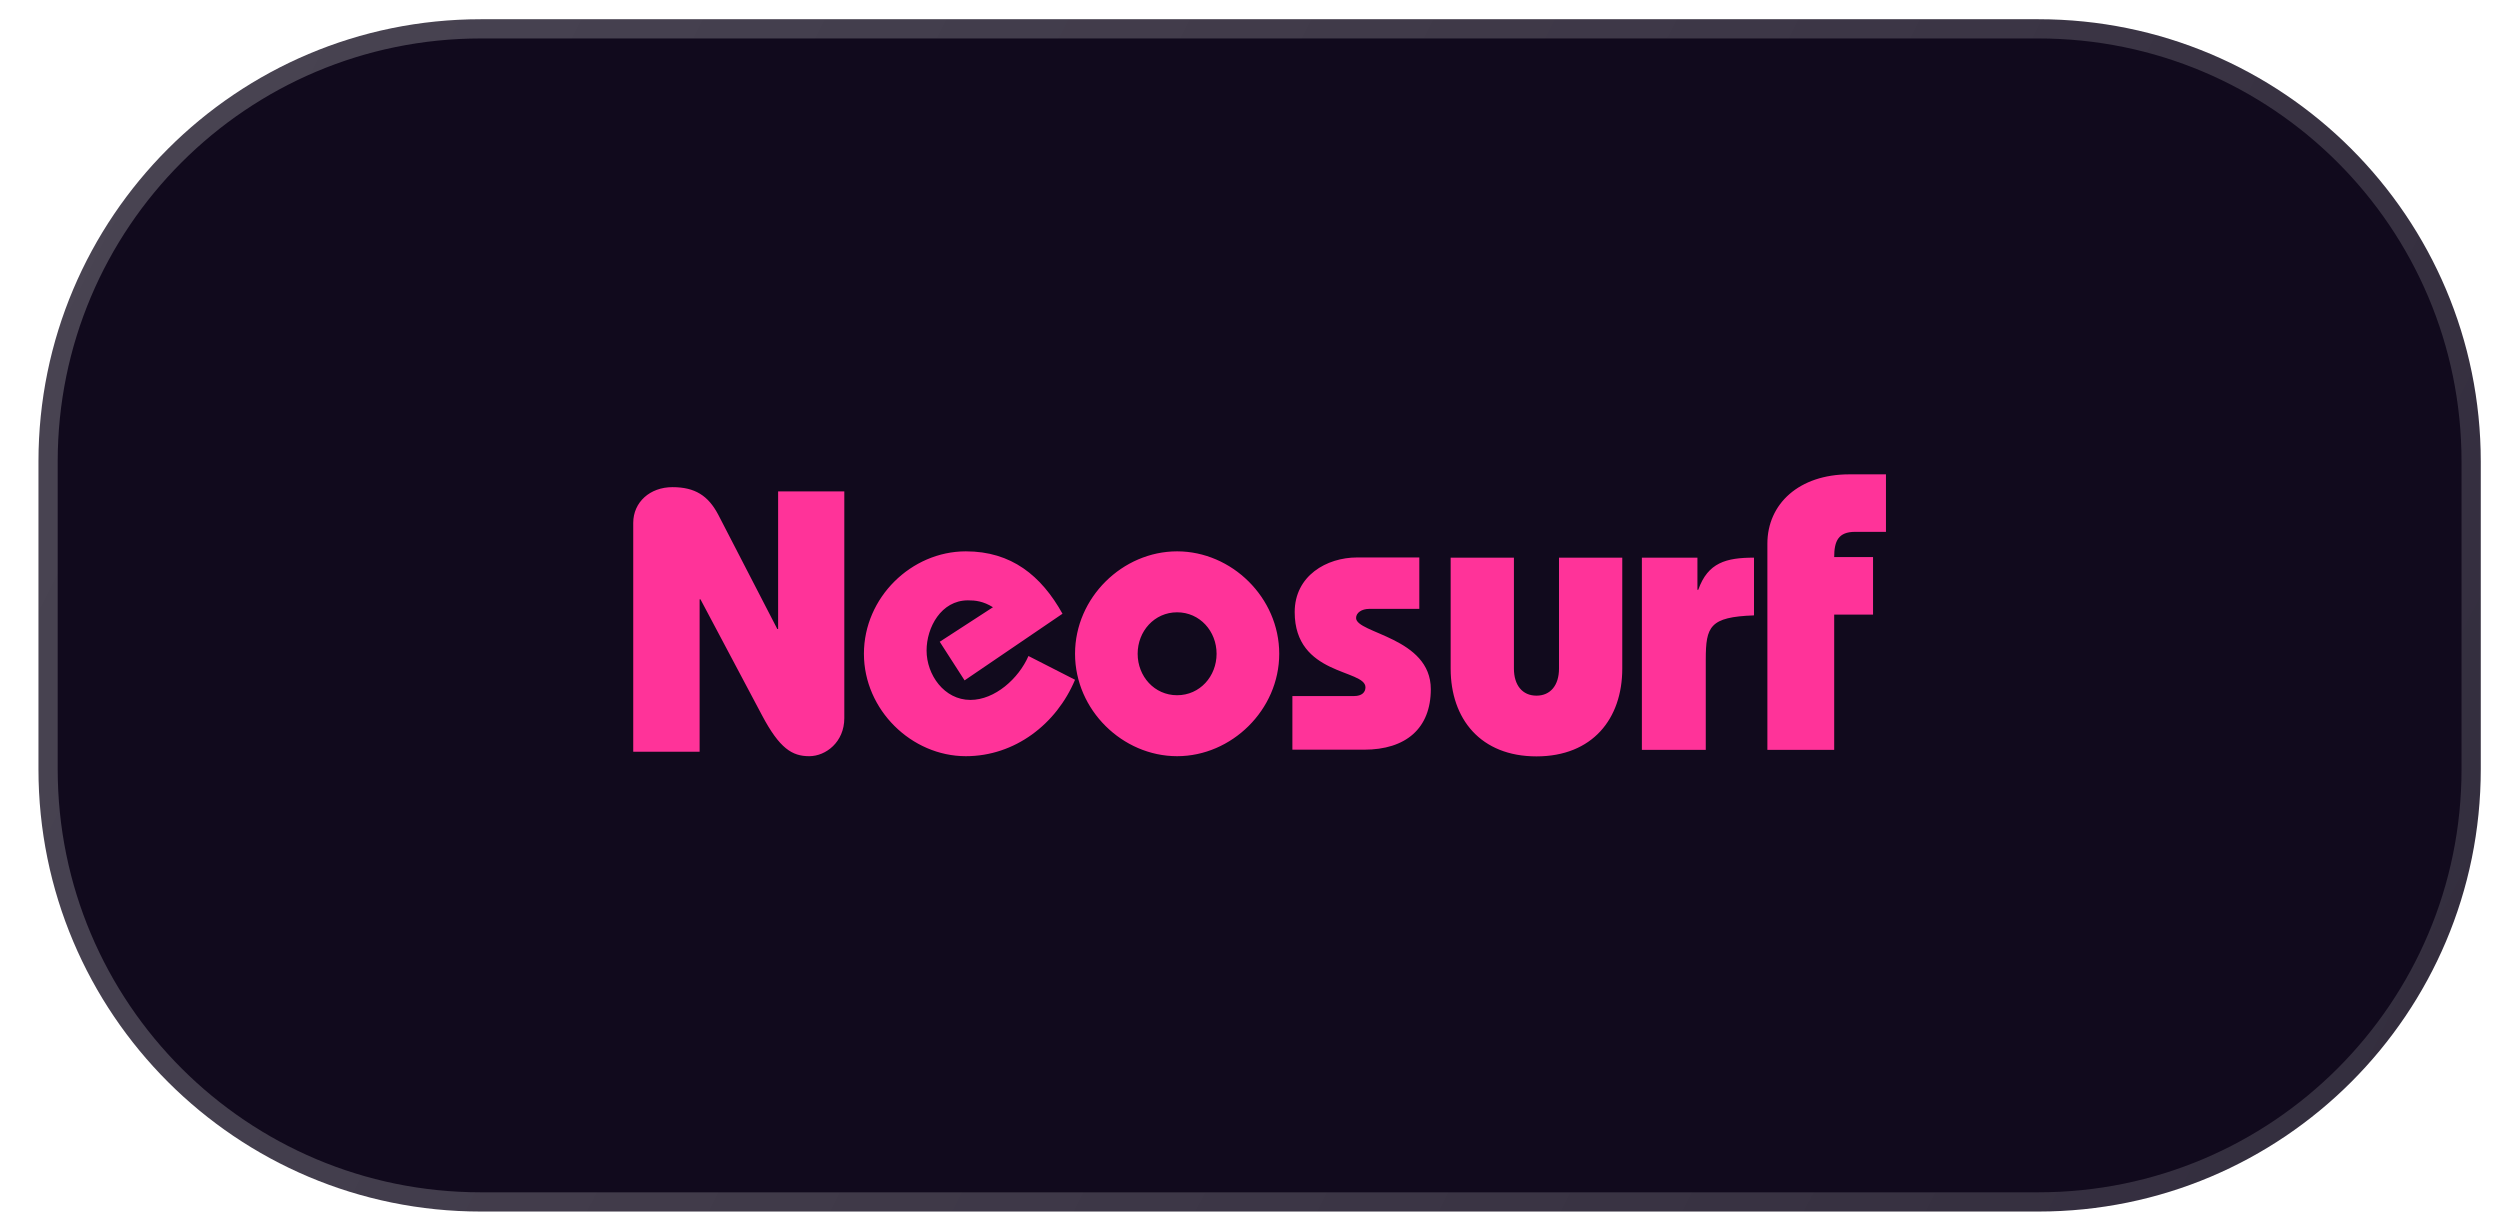
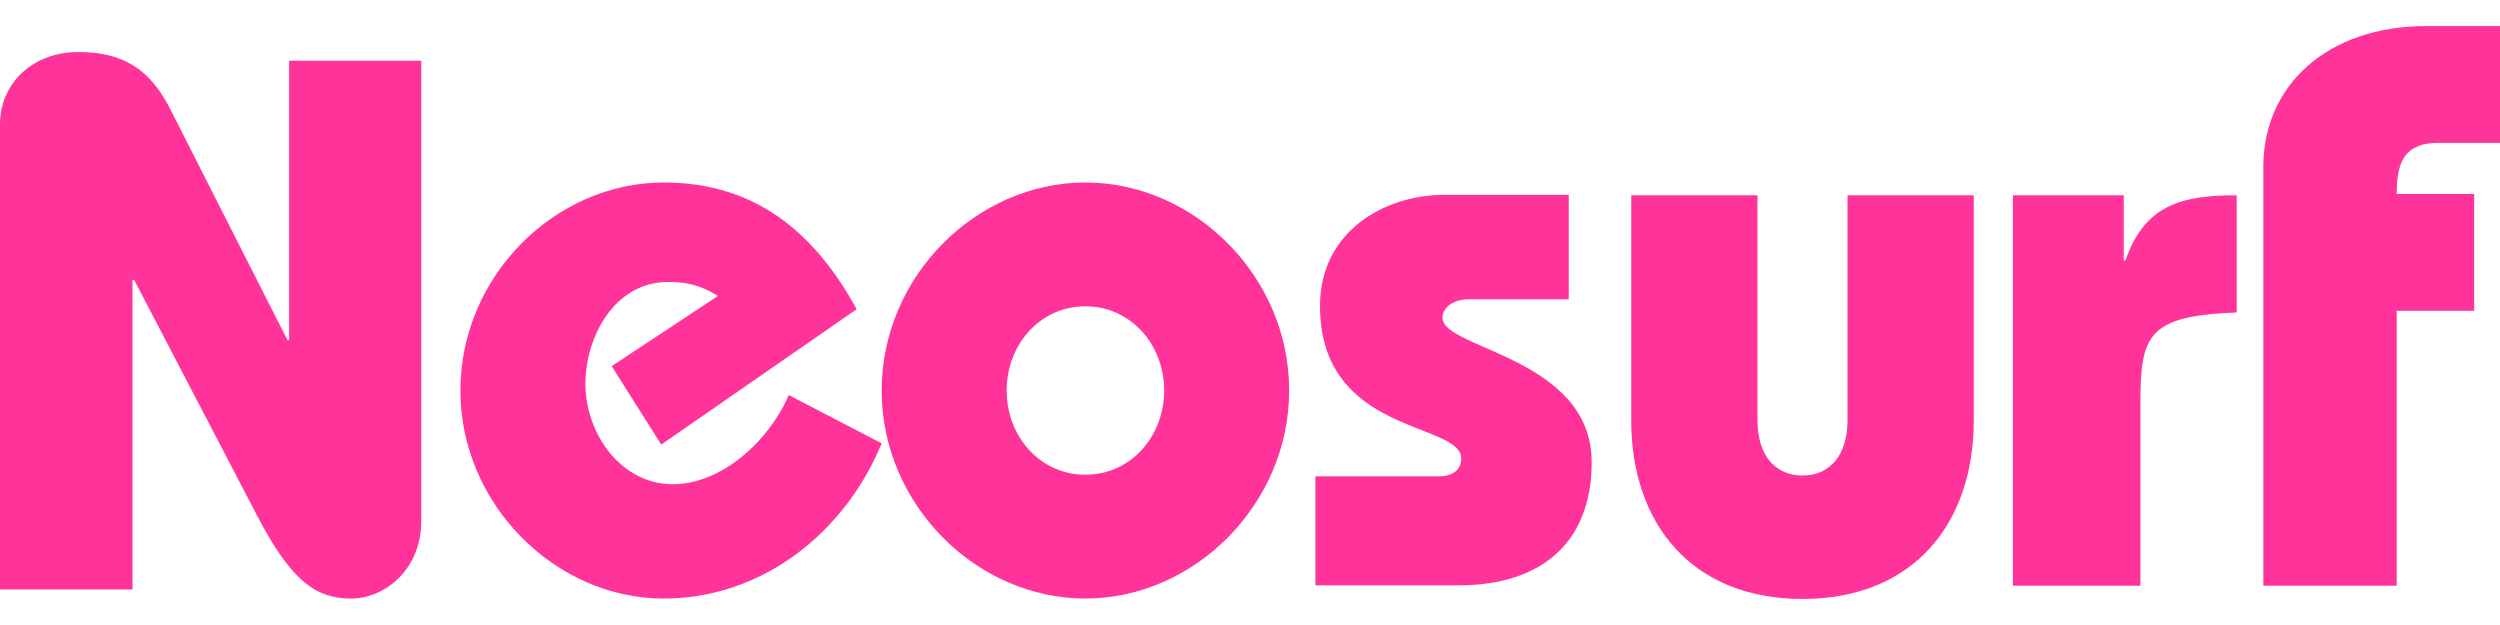
- <svg xmlns="http://www.w3.org/2000/svg" width="65" height="32" viewBox="0 0 65 32" fill="none">
-   <rect x="1" y="0.5" width="63.5" height="31" rx="11.5" fill="#110A1D" />
-   <path d="M16.464 19.55V13.596C16.464 13.057 16.898 12.666 17.484 12.666C18.071 12.666 18.413 12.888 18.673 13.379L20.21 16.354H20.231V12.777H21.952V18.673C21.952 19.291 21.474 19.661 21.04 19.661C20.595 19.661 20.269 19.46 19.813 18.599L18.212 15.582H18.19V19.545H16.464V19.55ZM25.079 17.69L24.433 16.686L25.817 15.788C25.562 15.63 25.361 15.609 25.166 15.609C24.471 15.609 24.091 16.311 24.091 16.914C24.091 17.542 24.547 18.198 25.231 18.198C25.866 18.198 26.485 17.643 26.74 17.056L27.951 17.674C27.468 18.826 26.387 19.661 25.112 19.661C23.7 19.661 22.462 18.456 22.462 16.998C22.462 15.535 23.695 14.335 25.112 14.335C26.295 14.335 27.071 14.964 27.625 15.957L25.079 17.69ZM29.579 16.998C29.579 16.412 30.014 15.92 30.605 15.92C31.197 15.92 31.631 16.412 31.631 16.998C31.631 17.585 31.197 18.076 30.605 18.076C30.014 18.076 29.579 17.585 29.579 16.998ZM27.951 16.998C27.951 18.462 29.188 19.661 30.605 19.661C32.022 19.661 33.26 18.456 33.26 16.998C33.26 15.535 32.022 14.335 30.605 14.335C29.188 14.335 27.951 15.535 27.951 16.998ZM33.607 18.097H35.209C35.404 18.097 35.502 18.002 35.502 17.87C35.502 17.395 33.662 17.574 33.662 15.915C33.662 14.969 34.492 14.494 35.285 14.494H36.902V15.831H35.6C35.404 15.831 35.258 15.931 35.258 16.068C35.258 16.47 37.201 16.57 37.201 17.918C37.201 18.937 36.555 19.492 35.464 19.492H33.602V18.097H33.607ZM39.362 17.384C39.362 17.817 39.584 18.087 39.948 18.087C40.312 18.087 40.534 17.817 40.534 17.384V14.499H42.179V17.384C42.179 18.689 41.403 19.666 39.948 19.666C38.498 19.666 37.717 18.694 37.717 17.384V14.499H39.362V17.384ZM44.133 15.334H44.155C44.405 14.626 44.882 14.499 45.604 14.499V16C44.454 16.042 44.35 16.285 44.35 17.151V19.497H42.689V14.499H44.133V15.334ZM45.952 19.497V14.135C45.952 13.099 46.777 12.333 48.08 12.333H49.035V13.828H48.232C47.798 13.828 47.689 14.066 47.689 14.483H48.699V15.979H47.689V19.497H45.952Z" fill="#FF3399" />
-   <rect x="1" y="0.5" width="63.5" height="31" rx="11.5" stroke="url(#paint0_linear_1429_8517)" />
-   <defs>
-     <linearGradient id="paint0_linear_1429_8517" x1="0.5" y1="0" x2="64.75" y2="32.495" gradientUnits="userSpaceOnUse">
-       <stop stop-color="white" stop-opacity="0.24" />
-       <stop offset="1" stop-color="white" stop-opacity="0.14" />
-     </linearGradient>
-   </defs>
+ <svg xmlns="http://www.w3.org/2000/svg" width="48" height="12" viewBox="0 0 48 12" fill="none">
+   <path d="M0 11.326V2.394C0 1.586 0.64 0.999 1.504 0.999C2.368 0.999 2.872 1.332 3.256 2.069L5.52 6.531H5.552V1.166H8.088V10.01C8.088 10.937 7.384 11.492 6.744 11.492C6.088 11.492 5.608 11.191 4.936 9.899L2.576 5.374H2.544V11.318H0V11.326ZM12.696 8.536L11.744 7.03L13.784 5.683C13.408 5.445 13.112 5.414 12.824 5.414C11.8 5.414 11.24 6.468 11.24 7.371C11.24 8.314 11.912 9.297 12.92 9.297C13.856 9.297 14.768 8.465 15.144 7.585L16.928 8.512C16.216 10.24 14.624 11.492 12.744 11.492C10.664 11.492 8.84 9.685 8.84 7.498C8.84 5.303 10.656 3.504 12.744 3.504C14.488 3.504 15.632 4.447 16.448 5.937L12.696 8.536ZM19.328 7.498C19.328 6.618 19.968 5.881 20.84 5.881C21.712 5.881 22.352 6.618 22.352 7.498C22.352 8.378 21.712 9.115 20.84 9.115C19.968 9.115 19.328 8.378 19.328 7.498ZM16.928 7.498C16.928 9.693 18.752 11.492 20.84 11.492C22.928 11.492 24.752 9.685 24.752 7.498C24.752 5.303 22.928 3.504 20.84 3.504C18.752 3.504 16.928 5.303 16.928 7.498ZM25.264 9.146H27.624C27.912 9.146 28.056 9.004 28.056 8.805C28.056 8.092 25.344 8.362 25.344 5.873C25.344 4.455 26.568 3.741 27.736 3.741H30.12V5.746H28.2C27.912 5.746 27.696 5.897 27.696 6.103C27.696 6.705 30.56 6.856 30.56 8.877C30.56 10.406 29.608 11.239 28 11.239H25.256V9.146H25.264ZM33.744 8.076C33.744 8.726 34.072 9.13 34.608 9.13C35.144 9.13 35.472 8.726 35.472 8.076V3.749H37.896V8.076C37.896 10.034 36.752 11.5 34.608 11.5C32.472 11.5 31.32 10.042 31.32 8.076V3.749H33.744V8.076ZM40.776 5.001H40.808C41.176 3.939 41.88 3.749 42.944 3.749V6C41.248 6.063 41.096 6.428 41.096 7.728V11.246H38.648V3.749H40.776V5.001ZM43.456 11.246V3.202C43.456 1.649 44.672 0.5 46.592 0.5H48V2.743H46.816C46.176 2.743 46.016 3.099 46.016 3.725H47.504V5.968H46.016V11.246H43.456Z" fill="#FF3399" />
</svg>
